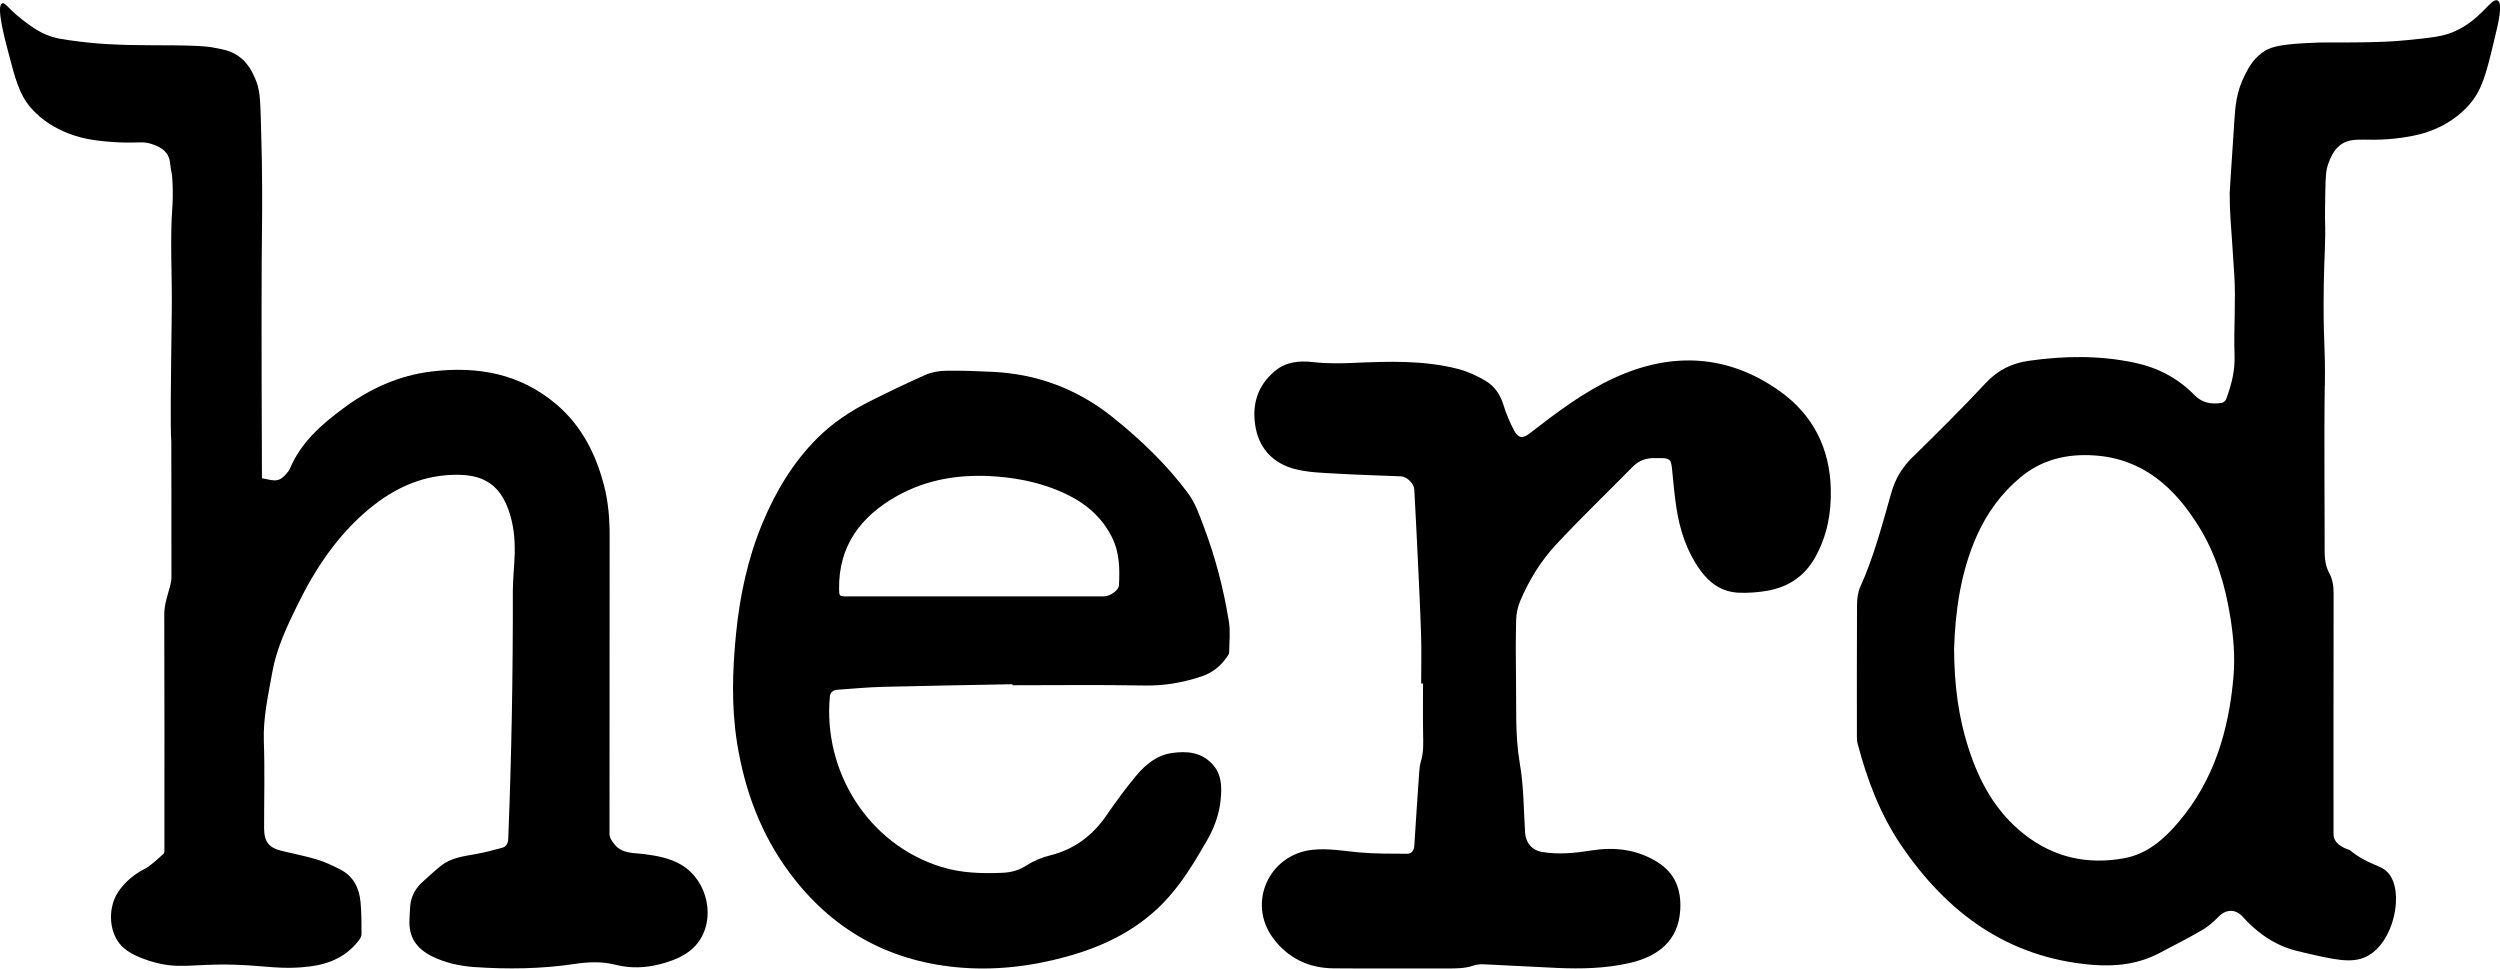
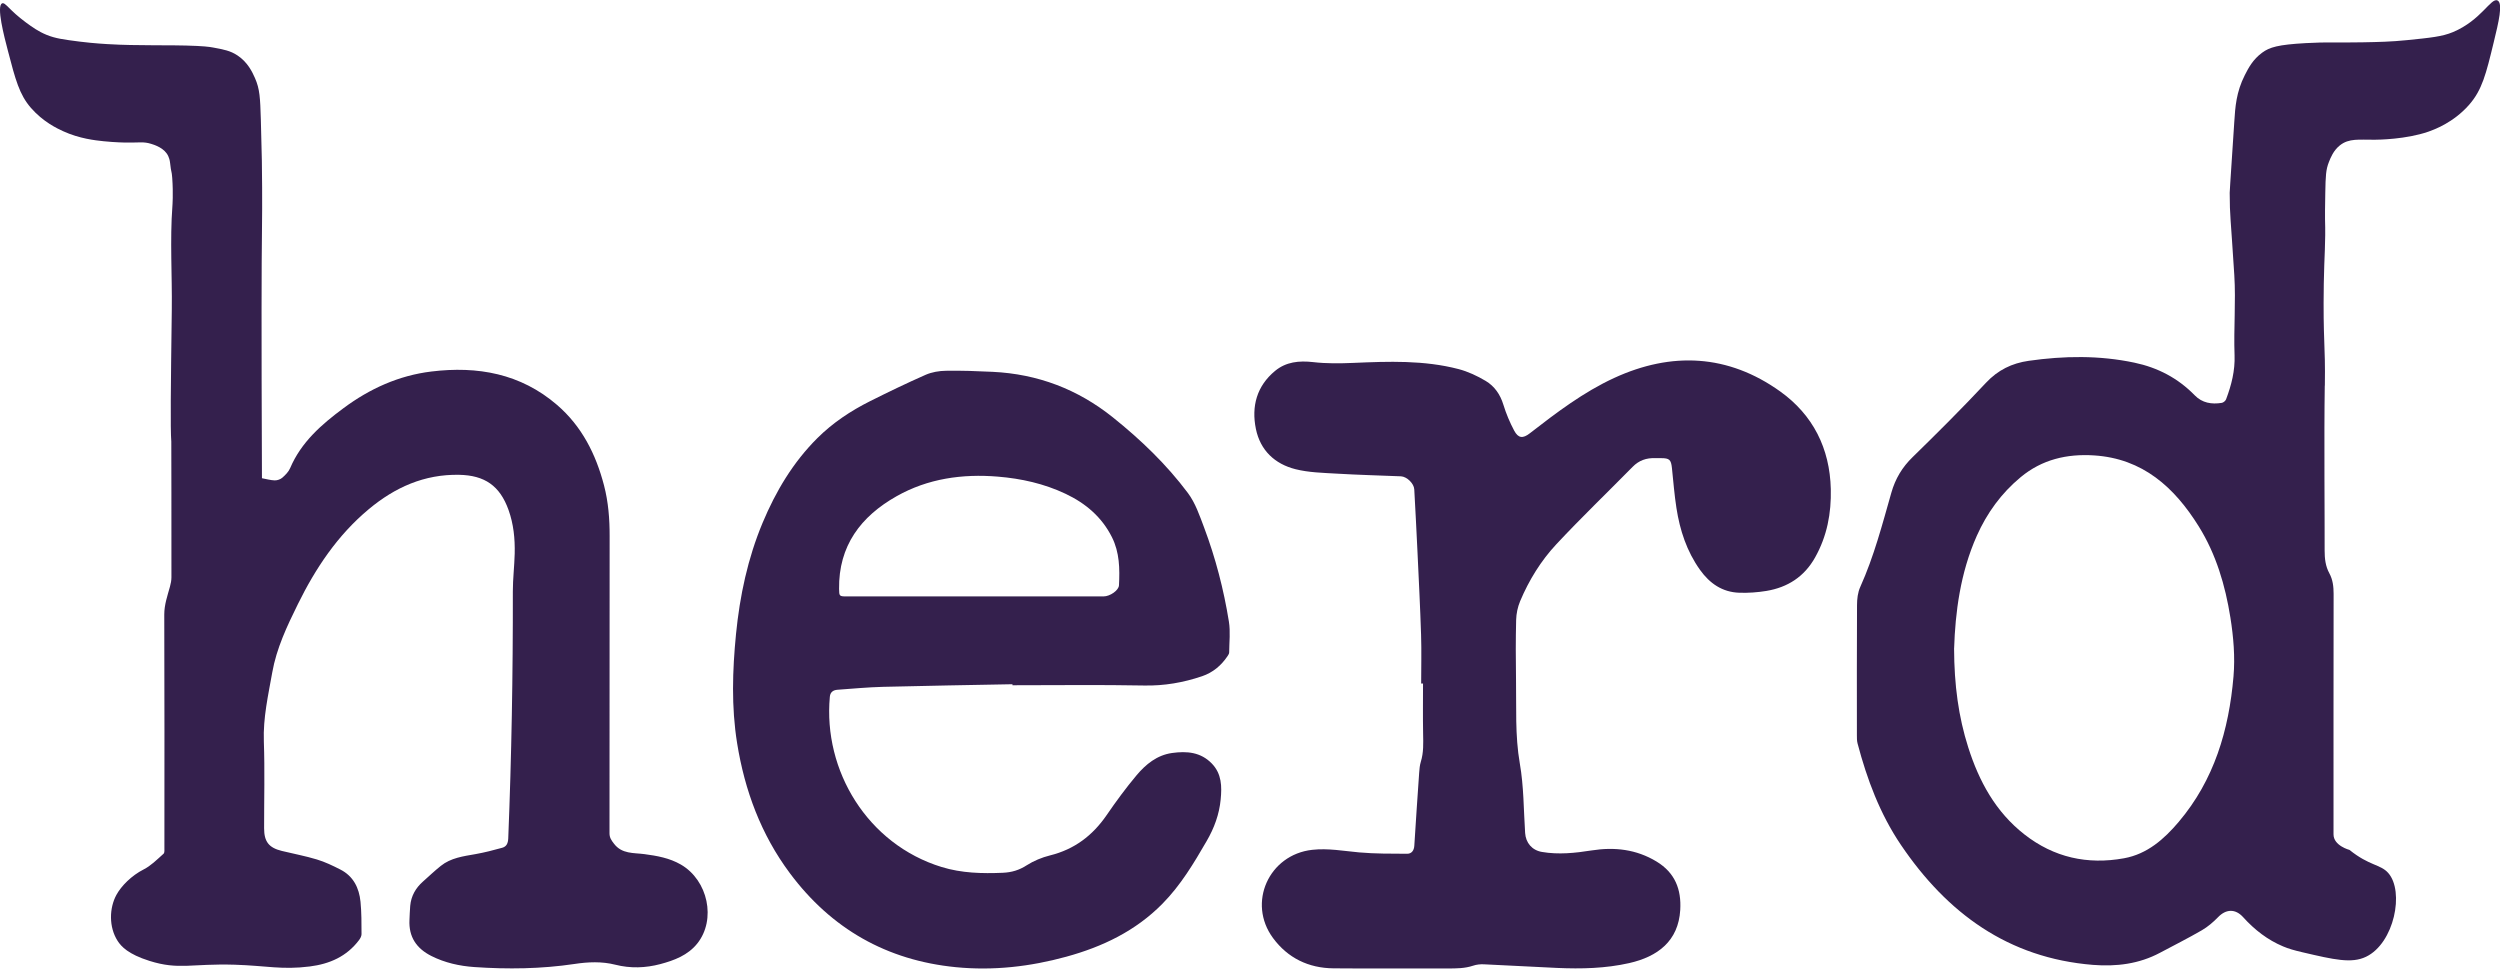
- <svg xmlns="http://www.w3.org/2000/svg" id="Layer_1" viewBox="0 0 565.38 219.05">
+ <svg xmlns="http://www.w3.org/2000/svg" fill="#34204d" id="Layer_1" viewBox="0 0 565.38 219.05">
  <path d="M59.23,108.15c1.05.19,1.98.47,2.91.49.57.01,1.28-.23,1.71-.61.7-.61,1.42-1.34,1.77-2.17,2.5-5.88,7.11-9.88,12.06-13.55,5.92-4.4,12.49-7.39,19.87-8.29,10.46-1.28,20.19.47,28.41,7.54,5.61,4.82,8.8,11.15,10.64,18.21.98,3.76,1.28,7.61,1.27,11.49-.02,22.4,0,44.8-.03,67.19,0,1,.43,1.6,1.01,2.35,1.8,2.37,4.45,2.04,6.87,2.36,2.87.38,5.69.88,8.24,2.35,6.17,3.56,8.06,12.46,3.72,17.88-2.13,2.65-5.19,3.8-8.34,4.64-3.36.89-6.76,1.01-10.19.14-3.03-.77-6.17-.63-9.2-.17-7.55,1.13-15.14,1.22-22.71.7-3.29-.23-6.63-.96-9.68-2.5-3.36-1.69-5.15-4.31-4.96-8.15.05-1.06.08-2.13.17-3.19.2-2.23,1.23-4.04,2.9-5.51,1.33-1.18,2.62-2.41,4.01-3.52,2.28-1.83,5.08-2.18,7.85-2.67,2.04-.36,4.06-.88,6.06-1.44.96-.27,1.3-1.01,1.35-2.08.75-18.63,1.07-37.27,1.04-55.91,0-2.84.35-5.68.42-8.52.08-3.37-.25-6.7-1.4-9.9-1.96-5.46-5.39-7.82-11.17-7.93-7.87-.15-14.52,2.84-20.44,7.78-7.06,5.89-12.02,13.34-16.03,21.48-2.44,4.95-4.83,9.98-5.79,15.44-.91,5.14-2.09,10.24-1.9,15.57.23,6.55.05,13.11.06,19.67,0,3.03,1.07,4.4,4.01,5.12,2.64.65,5.32,1.14,7.92,1.93,1.83.55,3.59,1.4,5.3,2.27,2.95,1.5,4.26,4.16,4.57,7.29.24,2.43.22,4.89.23,7.33,0,.45-.28.97-.57,1.35-2.79,3.7-6.63,5.39-11.14,5.96-6.32.8-9.83-.18-17-.4-9.8-.29-12.59,1.24-19.27-.87-4.79-1.51-6.38-3.26-7.19-4.53-2-3.12-1.88-7.42-.27-10.38,1.1-2.02,3.41-4.37,6.19-5.78,1.58-.8,2.91-2.13,4.48-3.54.26-.23.19-.89.19-1.35,0-17.58.04-35.16-.03-52.74,0-2.25.72-4.24,1.29-6.32.18-.67.33-1.39.33-2.08.02-10.23-.03-30.69-.03-30.69-.23-3.07-.12-12,.11-29.86.1-7.81-.44-15.65.14-23.44,0,0,.22-2.73-.04-6.35-.13-1.77-.23-1.02-.47-3.28-.09-.88-.28-1.3-.42-1.63-.83-1.85-3.06-2.54-3.85-2.79-1.79-.56-2.62-.25-5.92-.3,0,0-2.25-.03-4.86-.3-1.9-.2-5.44-.57-9.16-2.27-1.33-.61-4.53-2.11-7.29-5.29-2.58-2.97-3.49-6.33-5.2-12.93C.94,8.25-.86,1.33.48.76c.73-.31,1.63,1.57,5.36,4.3,1.45,1.06,2.78,2.04,4.74,2.84,1.98.8,3.79,1.04,7.43,1.51,1.8.23,3.31.35,4.43.44.88.07,2.36.17,4.63.26.99.04,2.84.1,8,.13,4.05.02,4.68,0,6.99.06,4.02.11,5.24.28,6.15.45,2.33.43,3.88.71,5.5,1.79,2.34,1.56,3.36,3.78,3.95,5.11,1.1,2.49,1.18,4.47,1.33,9.41.16,5.7.22,8.56.23,9.32.13,8.51.04,15.04.02,16.42-.09,6.55-.14,21.04,0,55.34Z" />
  <path d="M525.75,87.18c-.18,11.27,0,31.06-.03,37.33,0,1.82.19,3.53,1.06,5.13.8,1.46.97,3.02.97,4.67-.03,18.13-.02,36.26-.02,54.39,0,2.57,3.61,3.51,3.61,3.51,4.51,3.63,6.99,3.22,8.75,5.2,3.73,4.19,1.37,15.9-5,18.96-3.28,1.58-7.21.66-14.29-.99-2.15-.5-3.2-.82-4.48-1.35-3.46-1.45-6.42-3.72-9.03-6.61-1.75-1.94-3.86-1.87-5.67,0-1.09,1.12-2.31,2.17-3.65,2.95-3.1,1.8-6.31,3.41-9.48,5.1-4.76,2.54-9.88,3.16-15.17,2.74-19.18-1.55-32.99-11.71-43.44-27.16-4.73-7-7.65-14.81-9.79-22.92-.16-.6-.15-1.25-.15-1.88,0-9.8-.03-19.59.03-29.39,0-1.39.17-2.9.74-4.14,3.09-6.86,4.97-14.1,7.02-21.29.9-3.16,2.45-5.76,4.83-8.07,5.63-5.49,11.2-11.05,16.57-16.79,2.7-2.89,5.88-4.43,9.66-4.97,7.99-1.14,15.98-1.26,23.92.42,5.27,1.11,9.85,3.5,13.63,7.38,1.69,1.74,3.83,2.08,6.12,1.71.36-.06.84-.45.97-.8,1.21-3.22,2.05-6.45,1.92-9.99-.22-6.04.32-12.1-.06-18.13-.84-13.44-1.02-13.05-1.04-18.59,0-.55,0-.04,1.04-16.06.21-3.3.43-6.71,2.37-10.53.82-1.62,1.84-3.58,3.95-5.11,1.66-1.21,3.52-1.8,9.86-2.15,5.09-.29,6.71-.06,12.83-.18,3.75-.07,6.44-.13,10.02-.49,5.33-.54,7.99-.8,10.42-1.82,6.45-2.71,8.62-7.91,10.1-7.14,1.25.65.22,4.91-.87,9.4-1.75,7.23-2.63,10.84-5.61,14.22-3.56,4.03-7.91,5.59-9.22,6.05-5,1.73-11.29,1.81-12.09,1.81-3.49.03-5.81-.38-7.89,1.28-1.45,1.16-2.09,2.78-2.48,3.78-.68,1.72-.74,3.1-.81,6.91-.06,3.46-.08,5.19-.06,5.97.17,5.33-.18,8.33-.28,14.54-.2,13.28.39,13.48.24,23.14ZM441.92,146.61c.03,8.36,1,15.49,3.2,22.41,2.45,7.69,6.19,14.59,12.7,19.68,6.68,5.23,14.27,6.9,22.53,5.4,5.25-.95,9.06-4.32,12.38-8.24,8.02-9.48,11.34-20.76,12.38-32.86.38-4.46,0-8.91-.7-13.33-1.16-7.3-3.23-14.31-7.16-20.63-5.49-8.82-12.66-15.35-23.69-16.05-6.12-.39-11.76.92-16.59,4.93-4.37,3.63-7.61,8.09-9.91,13.25-3.76,8.44-4.87,17.4-5.13,25.42Z" />
  <path d="M228.98,154.74c-9.76.19-19.53.34-29.29.59-3.43.09-6.86.41-10.29.66-.95.07-1.63.51-1.73,1.58-1.54,16.71,8.52,33.36,25.29,38.51,4.53,1.39,9.16,1.5,13.84,1.3,1.99-.09,3.68-.59,5.37-1.68,1.6-1.02,3.45-1.79,5.3-2.25,5.5-1.36,9.63-4.49,12.8-9.11,2.12-3.09,4.34-6.12,6.75-8.99,2.1-2.5,4.63-4.58,8.05-5.06,3.32-.46,6.47-.22,9,2.4,2.24,2.33,2.27,5.18,1.99,8.09-.32,3.39-1.47,6.5-3.18,9.44-2.91,5.03-5.88,10-10.01,14.18-6.06,6.14-13.52,9.71-21.72,11.96-8.18,2.25-16.52,3.2-24.98,2.37-15.64-1.54-28.18-8.69-37.55-21.27-6.51-8.74-10.2-18.68-11.92-29.39-1.32-8.21-1.06-16.43-.25-24.67.86-8.67,2.65-17.12,6.02-25.18,2.98-7.12,6.88-13.66,12.39-19.15,3.48-3.46,7.52-6.14,11.88-8.33,4.16-2.08,8.35-4.11,12.6-5.98,1.4-.61,3.05-.89,4.59-.91,3.51-.06,7.04.07,10.55.24,10.17.49,19.22,3.91,27.19,10.29,6.33,5.07,12.14,10.65,16.98,17.12,1.68,2.25,2.64,5.09,3.65,7.77,2.6,6.91,4.45,14.04,5.62,21.32.36,2.26.08,4.63.06,6.96,0,.28-.21.59-.38.85-1.43,2.12-3.29,3.69-5.75,4.53-4.25,1.44-8.56,2.19-13.11,2.1-9.92-.19-19.85-.06-29.77-.06,0-.08,0-.16,0-.24ZM220.39,134.88c6.33,0,12.66,0,18.98,0,3.4,0,6.8,0,10.2,0,1.45,0,3.43-1.36,3.49-2.51.19-3.72.14-7.43-1.59-10.88-2.29-4.57-5.96-7.68-10.52-9.83-4.84-2.29-9.97-3.43-15.28-3.87-8.04-.66-15.82.43-22.9,4.43-8.1,4.57-13.14,11.22-13.01,20.98.02,1.61.07,1.68,1.67,1.68,9.65,0,19.3,0,28.95,0Z" />
  <path d="M321.4,154.59c0-3.67.1-7.35-.02-11.02-.2-6.23-.52-12.46-.81-18.7-.22-4.73-.47-9.46-.73-14.2-.07-1.34-1.69-2.89-3.01-2.95-4.86-.2-9.72-.32-14.58-.61-3.11-.18-6.29-.25-9.27-1-4.69-1.18-7.97-4.27-8.96-9.12-1.04-5.1.2-9.69,4.34-13.11,2.48-2.05,5.41-2.35,8.59-1.99,3,.35,6.08.31,9.11.18,7.99-.34,15.98-.64,23.8,1.4,2.13.56,4.22,1.54,6.12,2.67,2,1.19,3.3,3.06,4.01,5.38.62,2.02,1.45,4,2.44,5.86.94,1.76,1.97,1.83,3.53.62,6.03-4.68,12.14-9.32,19.08-12.52,13-5.98,25.78-5.38,37.56,3.05,7.4,5.3,11.22,12.85,11.44,22.08.13,5.47-.85,10.65-3.56,15.47-2.44,4.35-6.2,6.76-11.01,7.56-2.01.33-4.09.48-6.13.41-3.83-.13-6.67-2.09-8.87-5.16-3.01-4.21-4.56-8.97-5.34-14-.47-3-.7-6.03-1.02-9.05-.2-1.89-.57-2.23-2.46-2.23-.43,0-.87.02-1.3,0-1.99-.08-3.69.5-5.12,1.96-5.74,5.83-11.64,11.5-17.22,17.47-3.51,3.75-6.23,8.16-8.23,12.92-.55,1.31-.86,2.8-.9,4.22-.11,4.46-.1,8.93-.03,13.39.11,6.37-.25,12.72.86,19.1.9,5.14.86,10.45,1.2,15.69.14,2.25,1.56,3.93,3.81,4.31,3.75.64,7.47.25,11.2-.34,5.18-.82,10.14-.27,14.73,2.52,4.14,2.52,5.62,6.26,5.34,10.94-.42,7.04-5.1,10.56-11.56,12.02-5.36,1.21-10.81,1.33-16.27,1.09-5.52-.25-11.04-.57-16.56-.82-.82-.04-1.69.05-2.45.31-1.88.63-3.79.63-5.73.63-8.62-.02-17.24.05-25.86-.03-5.63-.05-10.33-2.33-13.67-6.86-5.86-7.95-.93-18.84,8.86-19.94,3.59-.4,7.07.26,10.61.58,3.61.32,7.25.29,10.87.31,1.01,0,1.55-.73,1.62-1.81.34-5.52.72-11.03,1.1-16.54.06-.82.13-1.67.37-2.45.65-2.08.56-4.18.52-6.32-.07-3.79-.02-7.58-.02-11.37-.14,0-.27,0-.41,0Z" />
</svg>
